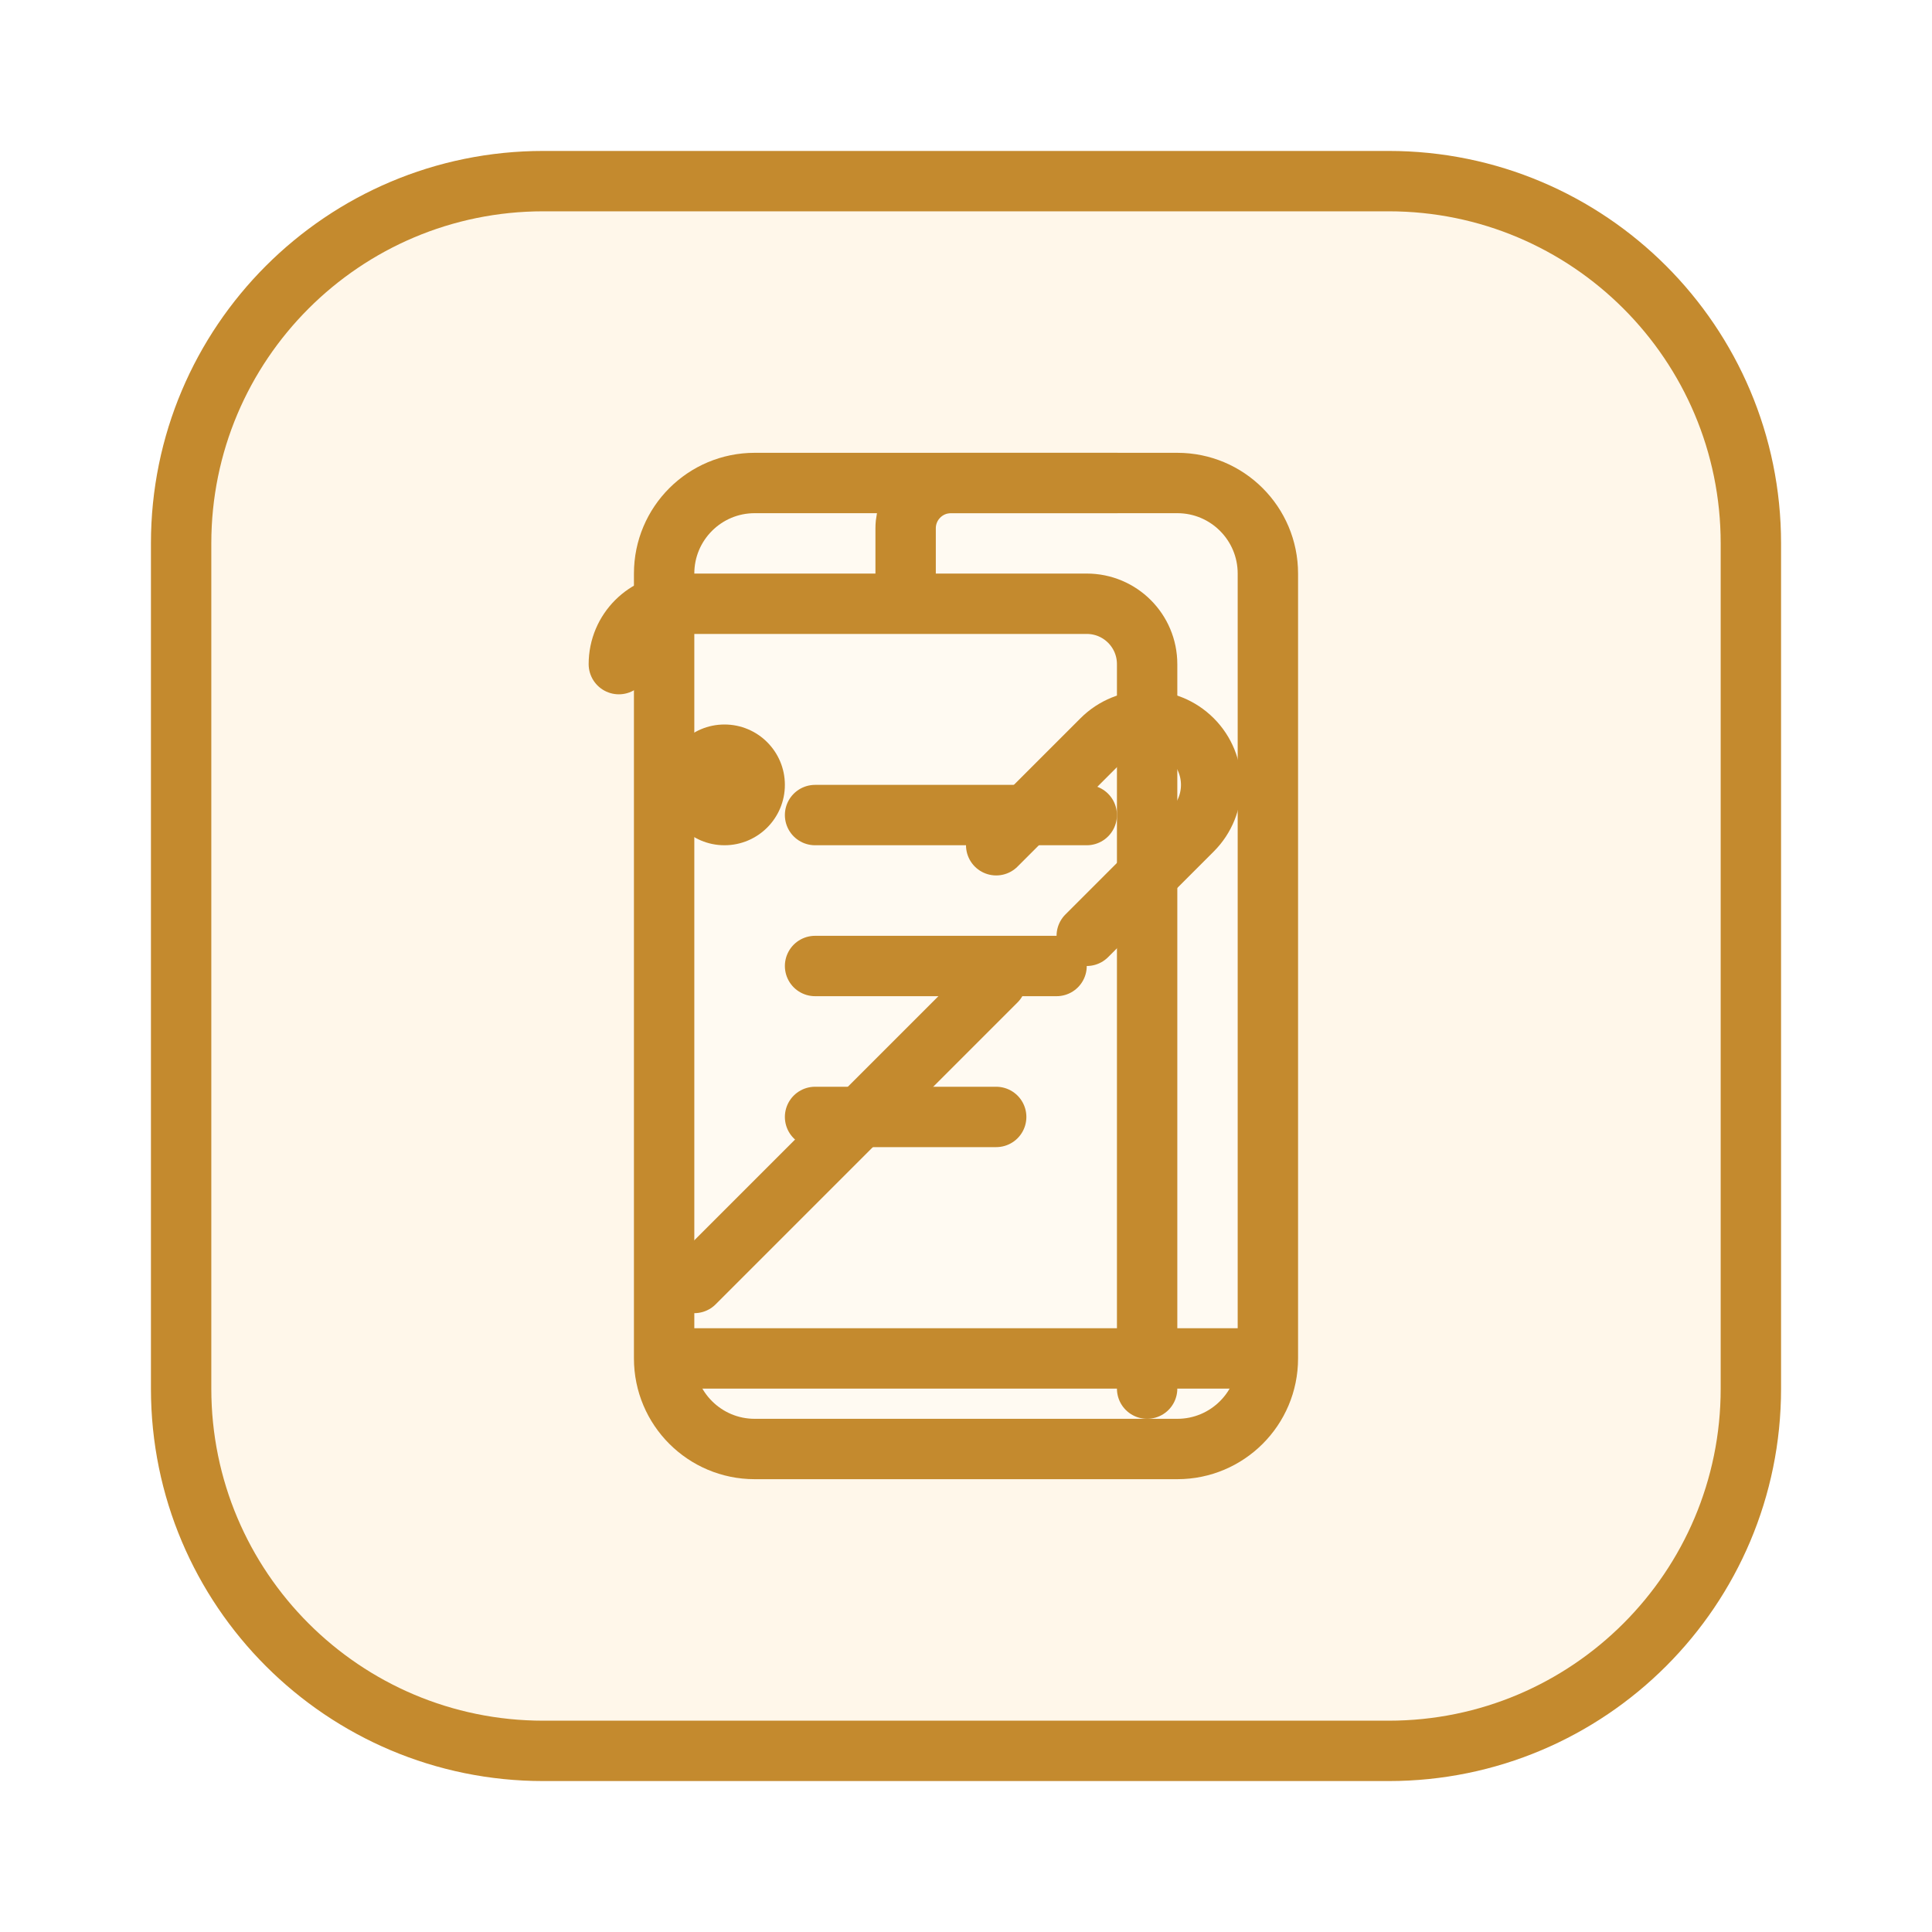
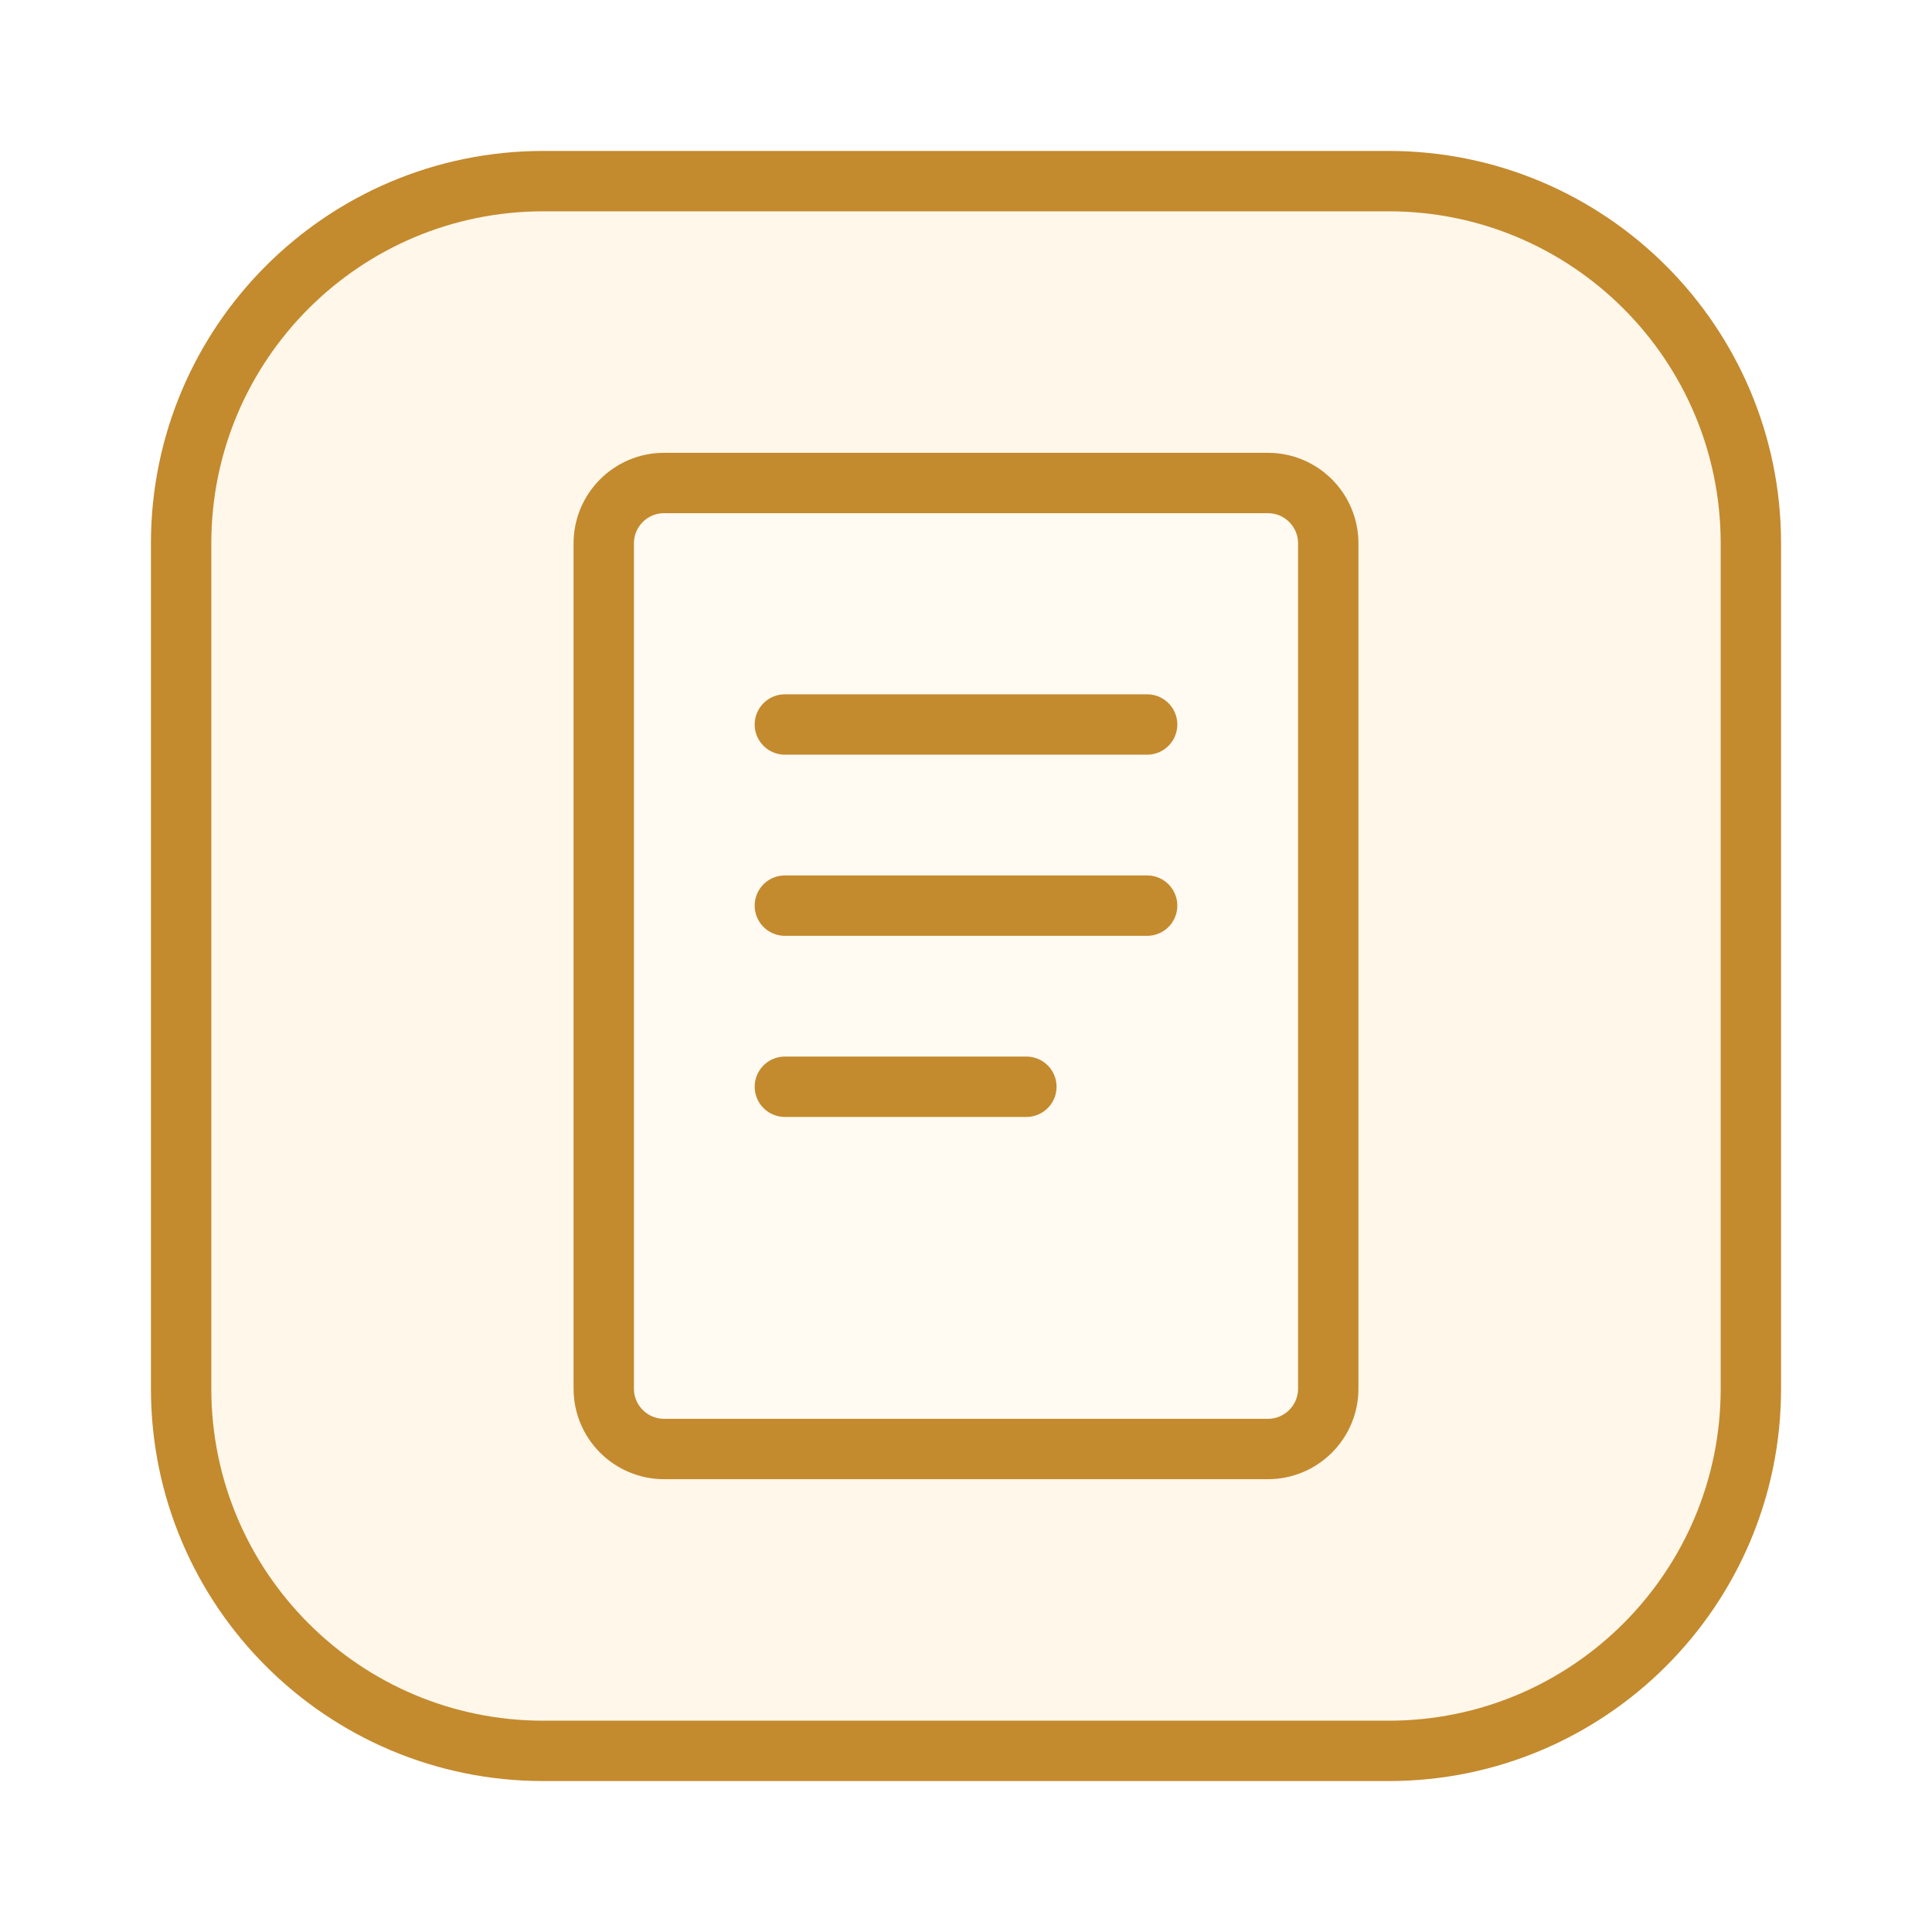
<svg xmlns="http://www.w3.org/2000/svg" width="64" height="64" viewBox="0 0 64 64" fill="none" role="img" aria-hidden="true">
  <rect x="6" y="6" width="52" height="52" rx="12" fill="#FFF7EA" stroke="#C48A2E" stroke-width="2" />
-   <path d="M22 19C22 17.343 23.343 16 25 16H39C40.657 16 42 17.343 42 19V45C42 46.657 40.657 48 39 48H25C23.343 48 22 46.657 22 45V19Z" fill="#FFFAF2" stroke="#C48A2E" stroke-width="2" />
-   <path d="M20.5 22C20.5 20.895 21.395 20 22.5 20H36C37.105 20 38 20.895 38 22V46" stroke="#C48A2E" stroke-width="2" stroke-linecap="round" />
-   <path d="M27 27H36" stroke="#C48A2E" stroke-width="2" stroke-linecap="round" />
-   <path d="M27 32H35" stroke="#C48A2E" stroke-width="2" stroke-linecap="round" />
-   <path d="M27 37H33" stroke="#C48A2E" stroke-width="2" stroke-linecap="round" />
-   <path d="M30 19.5V17.5C30 16.672 30.672 16 31.5 16H37" stroke="#C48A2E" stroke-width="2" stroke-linecap="round" />
-   <path d="M23 42.5L33 32.5" stroke="#C48A2E" stroke-width="2" stroke-linecap="round" />
-   <path d="M33 28L36.5 24.5C37.328 23.672 38.672 23.672 39.5 24.5C40.328 25.328 40.328 26.672 39.5 27.5L36 31" stroke="#C48A2E" stroke-width="2" stroke-linecap="round" stroke-linejoin="round" />
-   <circle cx="24" cy="26" r="2" fill="#C48A2E" />
-   <path d="M23 45H41.5" stroke="#C48A2E" stroke-width="2" stroke-linecap="round" />
+   <path d="M20 18C20 16.895 20.895 16 22 16H42C43.105 16 44 16.895 44 18V46C44 47.105 43.105 48 42 48H22C20.895 48 20 47.105 20 46V18Z" fill="#FFFAF2" stroke="#C48A2E" stroke-width="2" />
+   <line x1="26" y1="24" x2="38" y2="24" stroke="#C48A2E" stroke-width="2" stroke-linecap="round" />
+   <line x1="26" y1="30" x2="38" y2="30" stroke="#C48A2E" stroke-width="2" stroke-linecap="round" />
+   <line x1="26" y1="36" x2="34" y2="36" stroke="#C48A2E" stroke-width="2" stroke-linecap="round" />
</svg>
